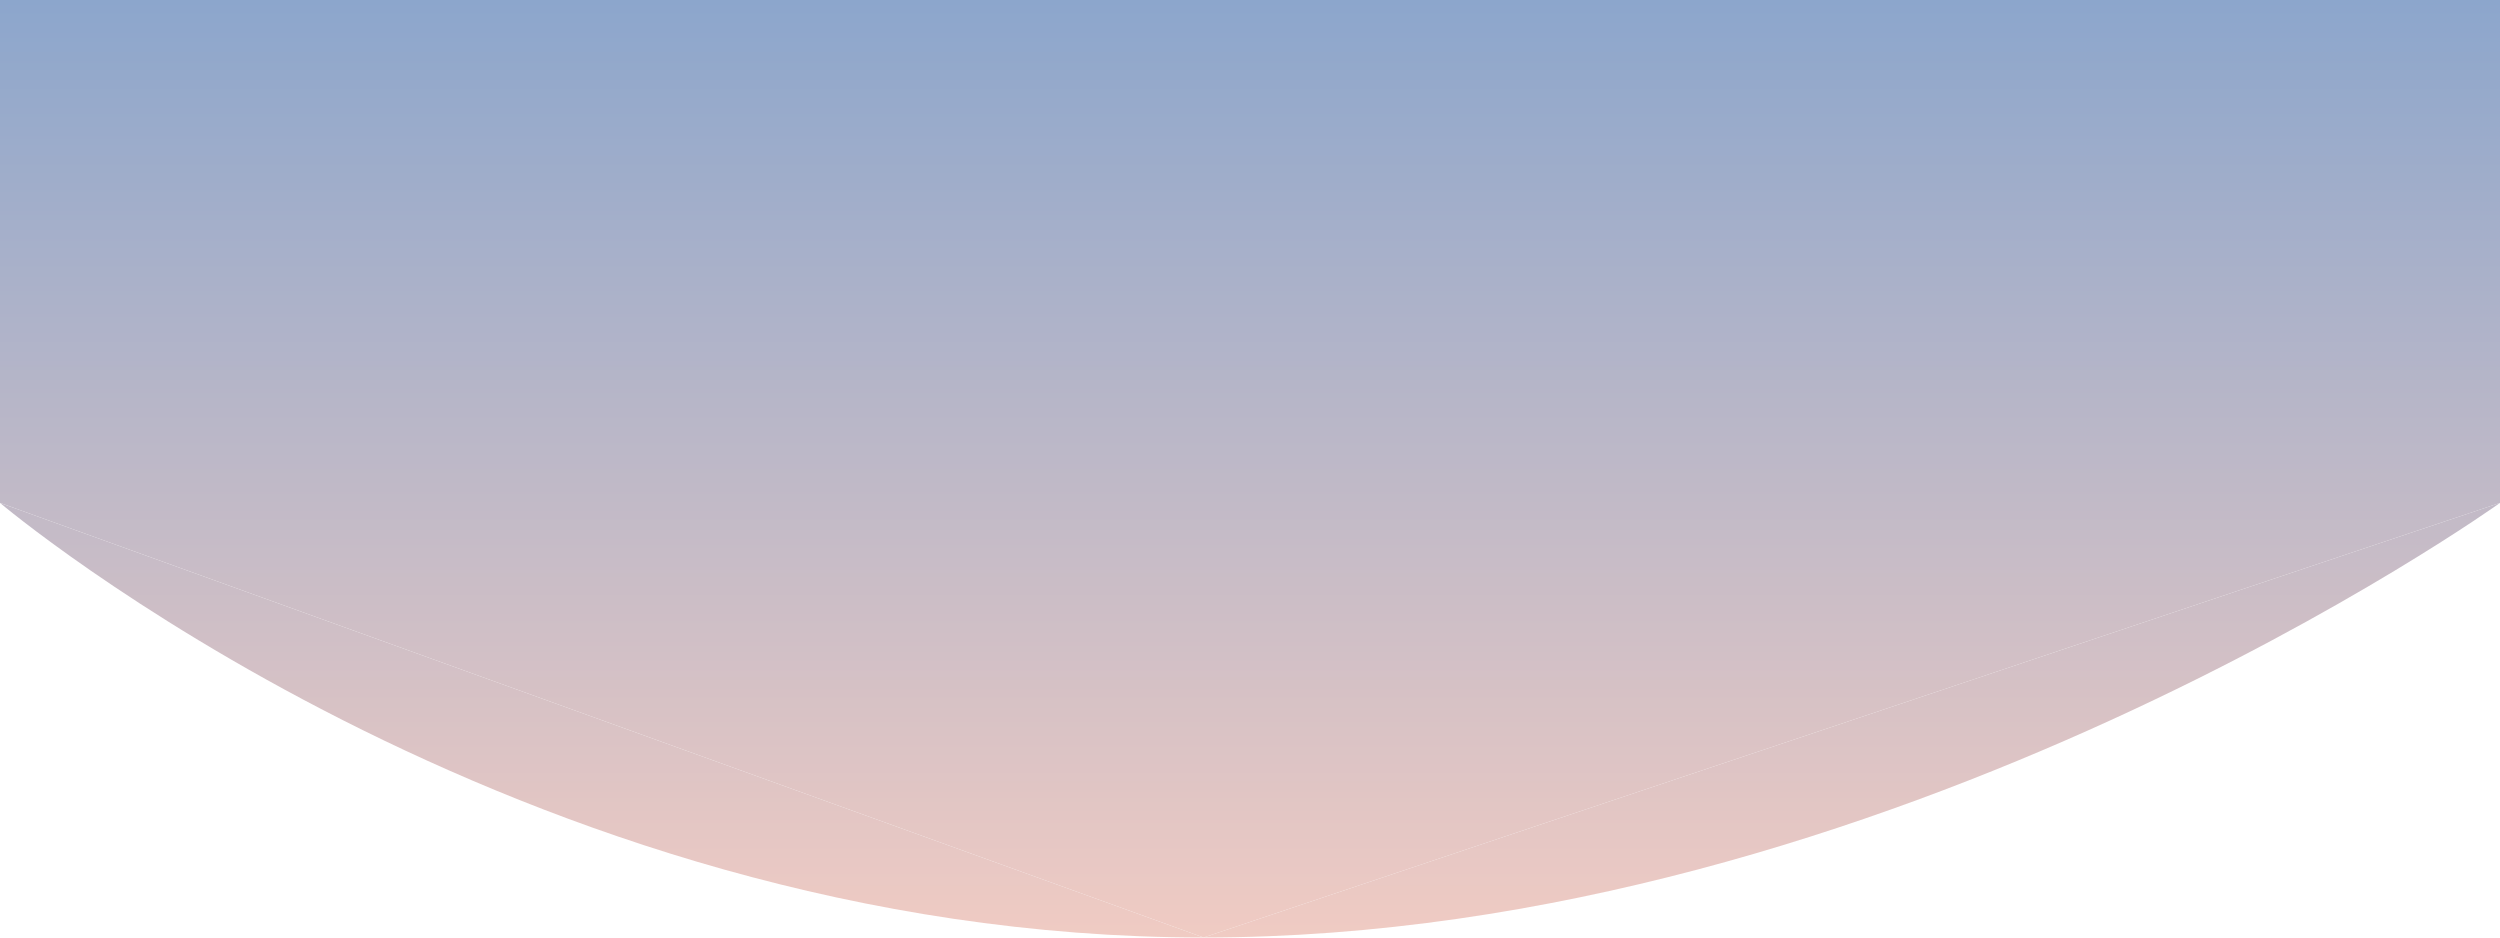
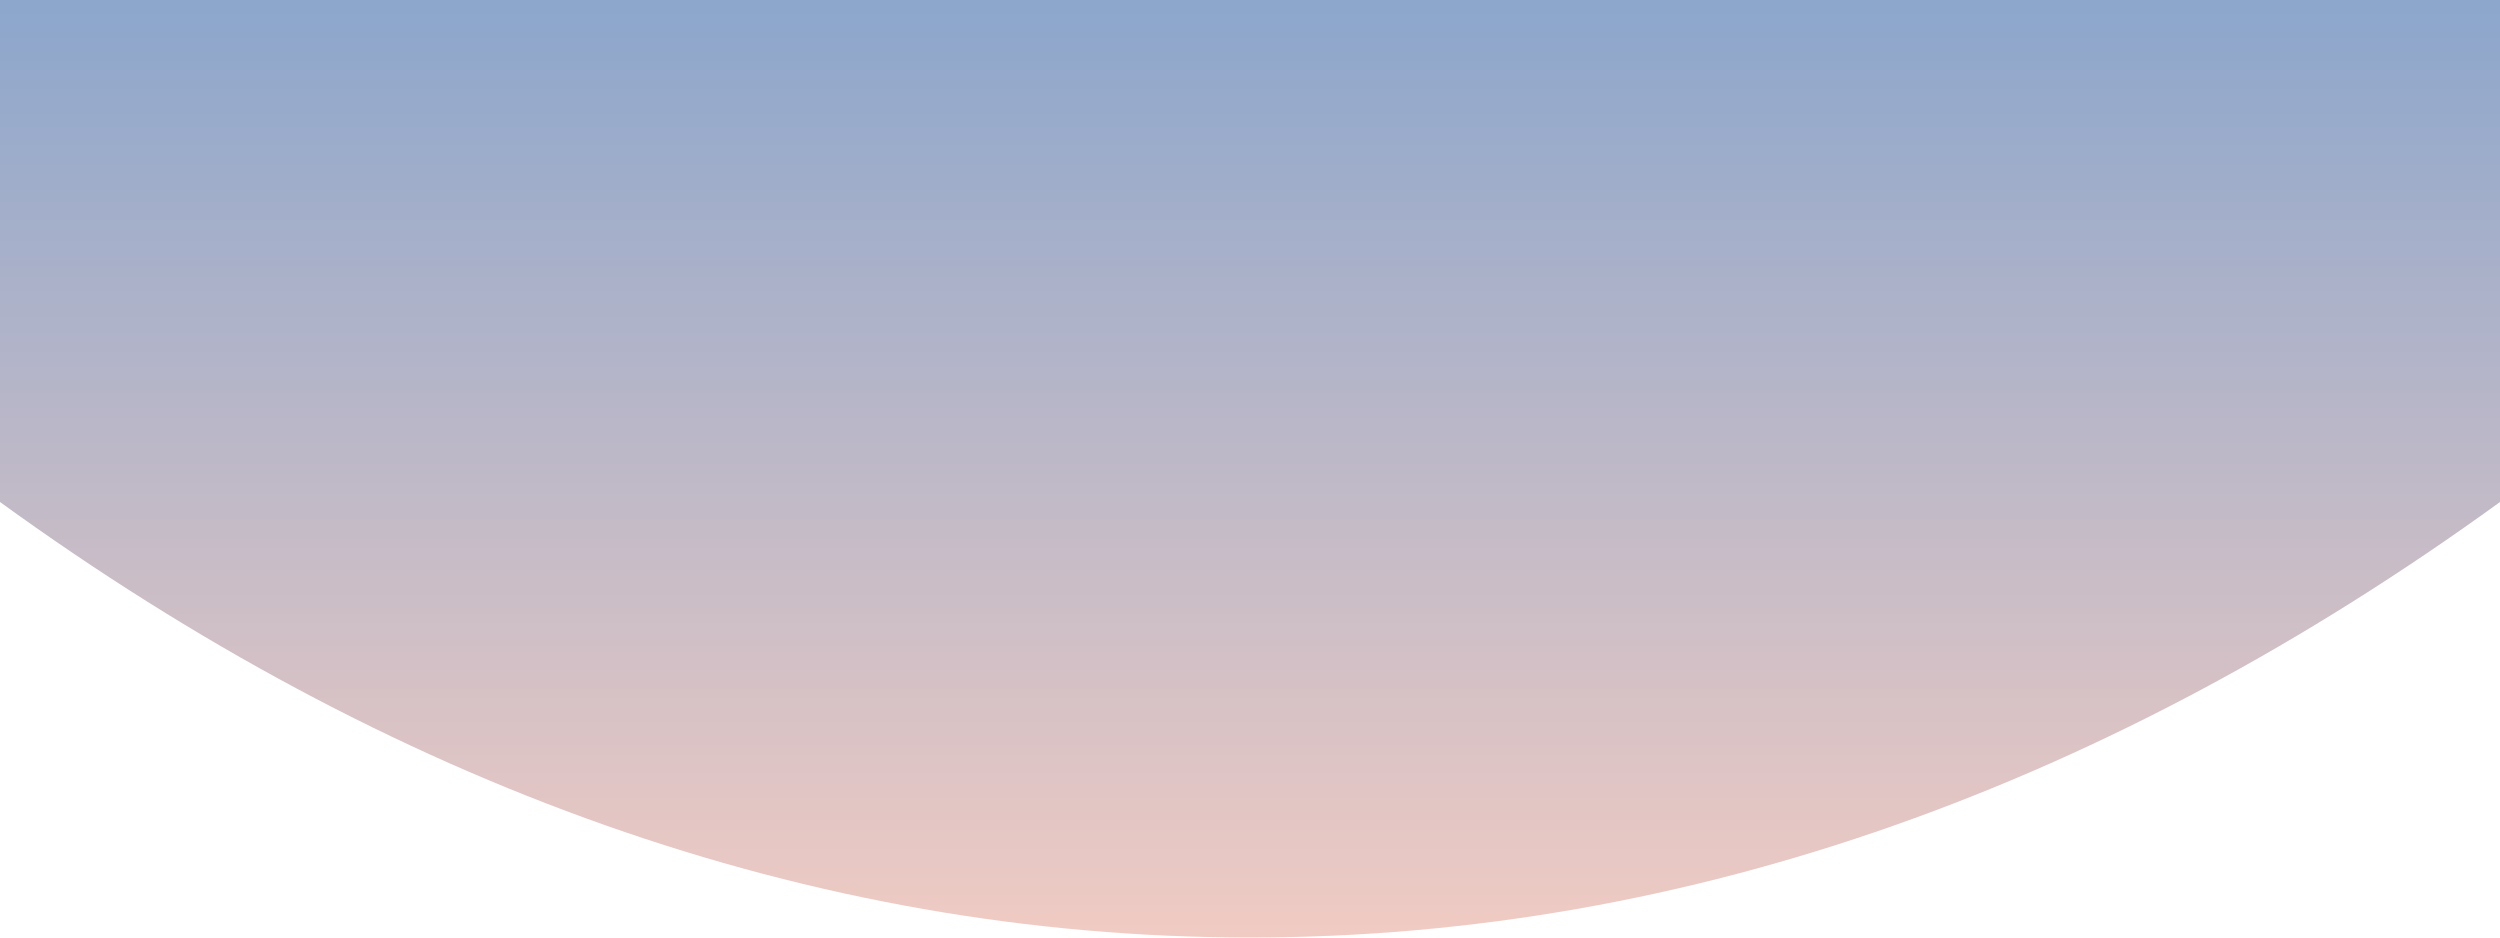
<svg xmlns="http://www.w3.org/2000/svg" width="1440" height="540" viewBox="0 0 1440 540" fill="none">
-   <path d="M0 0L1440 0V289.666L693.257 540L0 289.666L0 0Z" fill="url(#paint0_linear_301_6)" />
-   <path d="M1440 289.666C1440 289.666 1090.9 540 693.257 540C295.612 540 0 289.666 0 289.666L693.257 540L1440 289.666Z" fill="url(#paint1_linear_301_6)" />
+   <path fill-rule="evenodd" clip-rule="evenodd" d="M1440 289.153C1216.59 451.169 973.819 540 720 540C466.181 540 223.405 451.169 0 289.153L0 0H1440V289.153Z" fill="url(#paint0_linear_10_12)" />
  <defs>
-     <linearGradient id="paint0_linear_301_6" x1="720" y1="0" x2="720" y2="540" gradientUnits="userSpaceOnUse">
+     <linearGradient id="paint0_linear_10_12" x1="720" y1="0" x2="720" y2="540" gradientUnits="userSpaceOnUse">
      <stop stop-color="#8CA6CC" />
-       <stop offset="0" stop-color="#8CA6CC" />
-       <stop offset="1" stop-color="#F0CBC3" />
-     </linearGradient>
-     <linearGradient id="paint1_linear_301_6" x1="720" y1="0" x2="720" y2="540" gradientUnits="userSpaceOnUse">
-       <stop stop-color="#8CA6CC" />
-       <stop offset="0" stop-color="#8CA6CC" />
      <stop offset="1" stop-color="#F0CBC3" />
    </linearGradient>
  </defs>
</svg>
